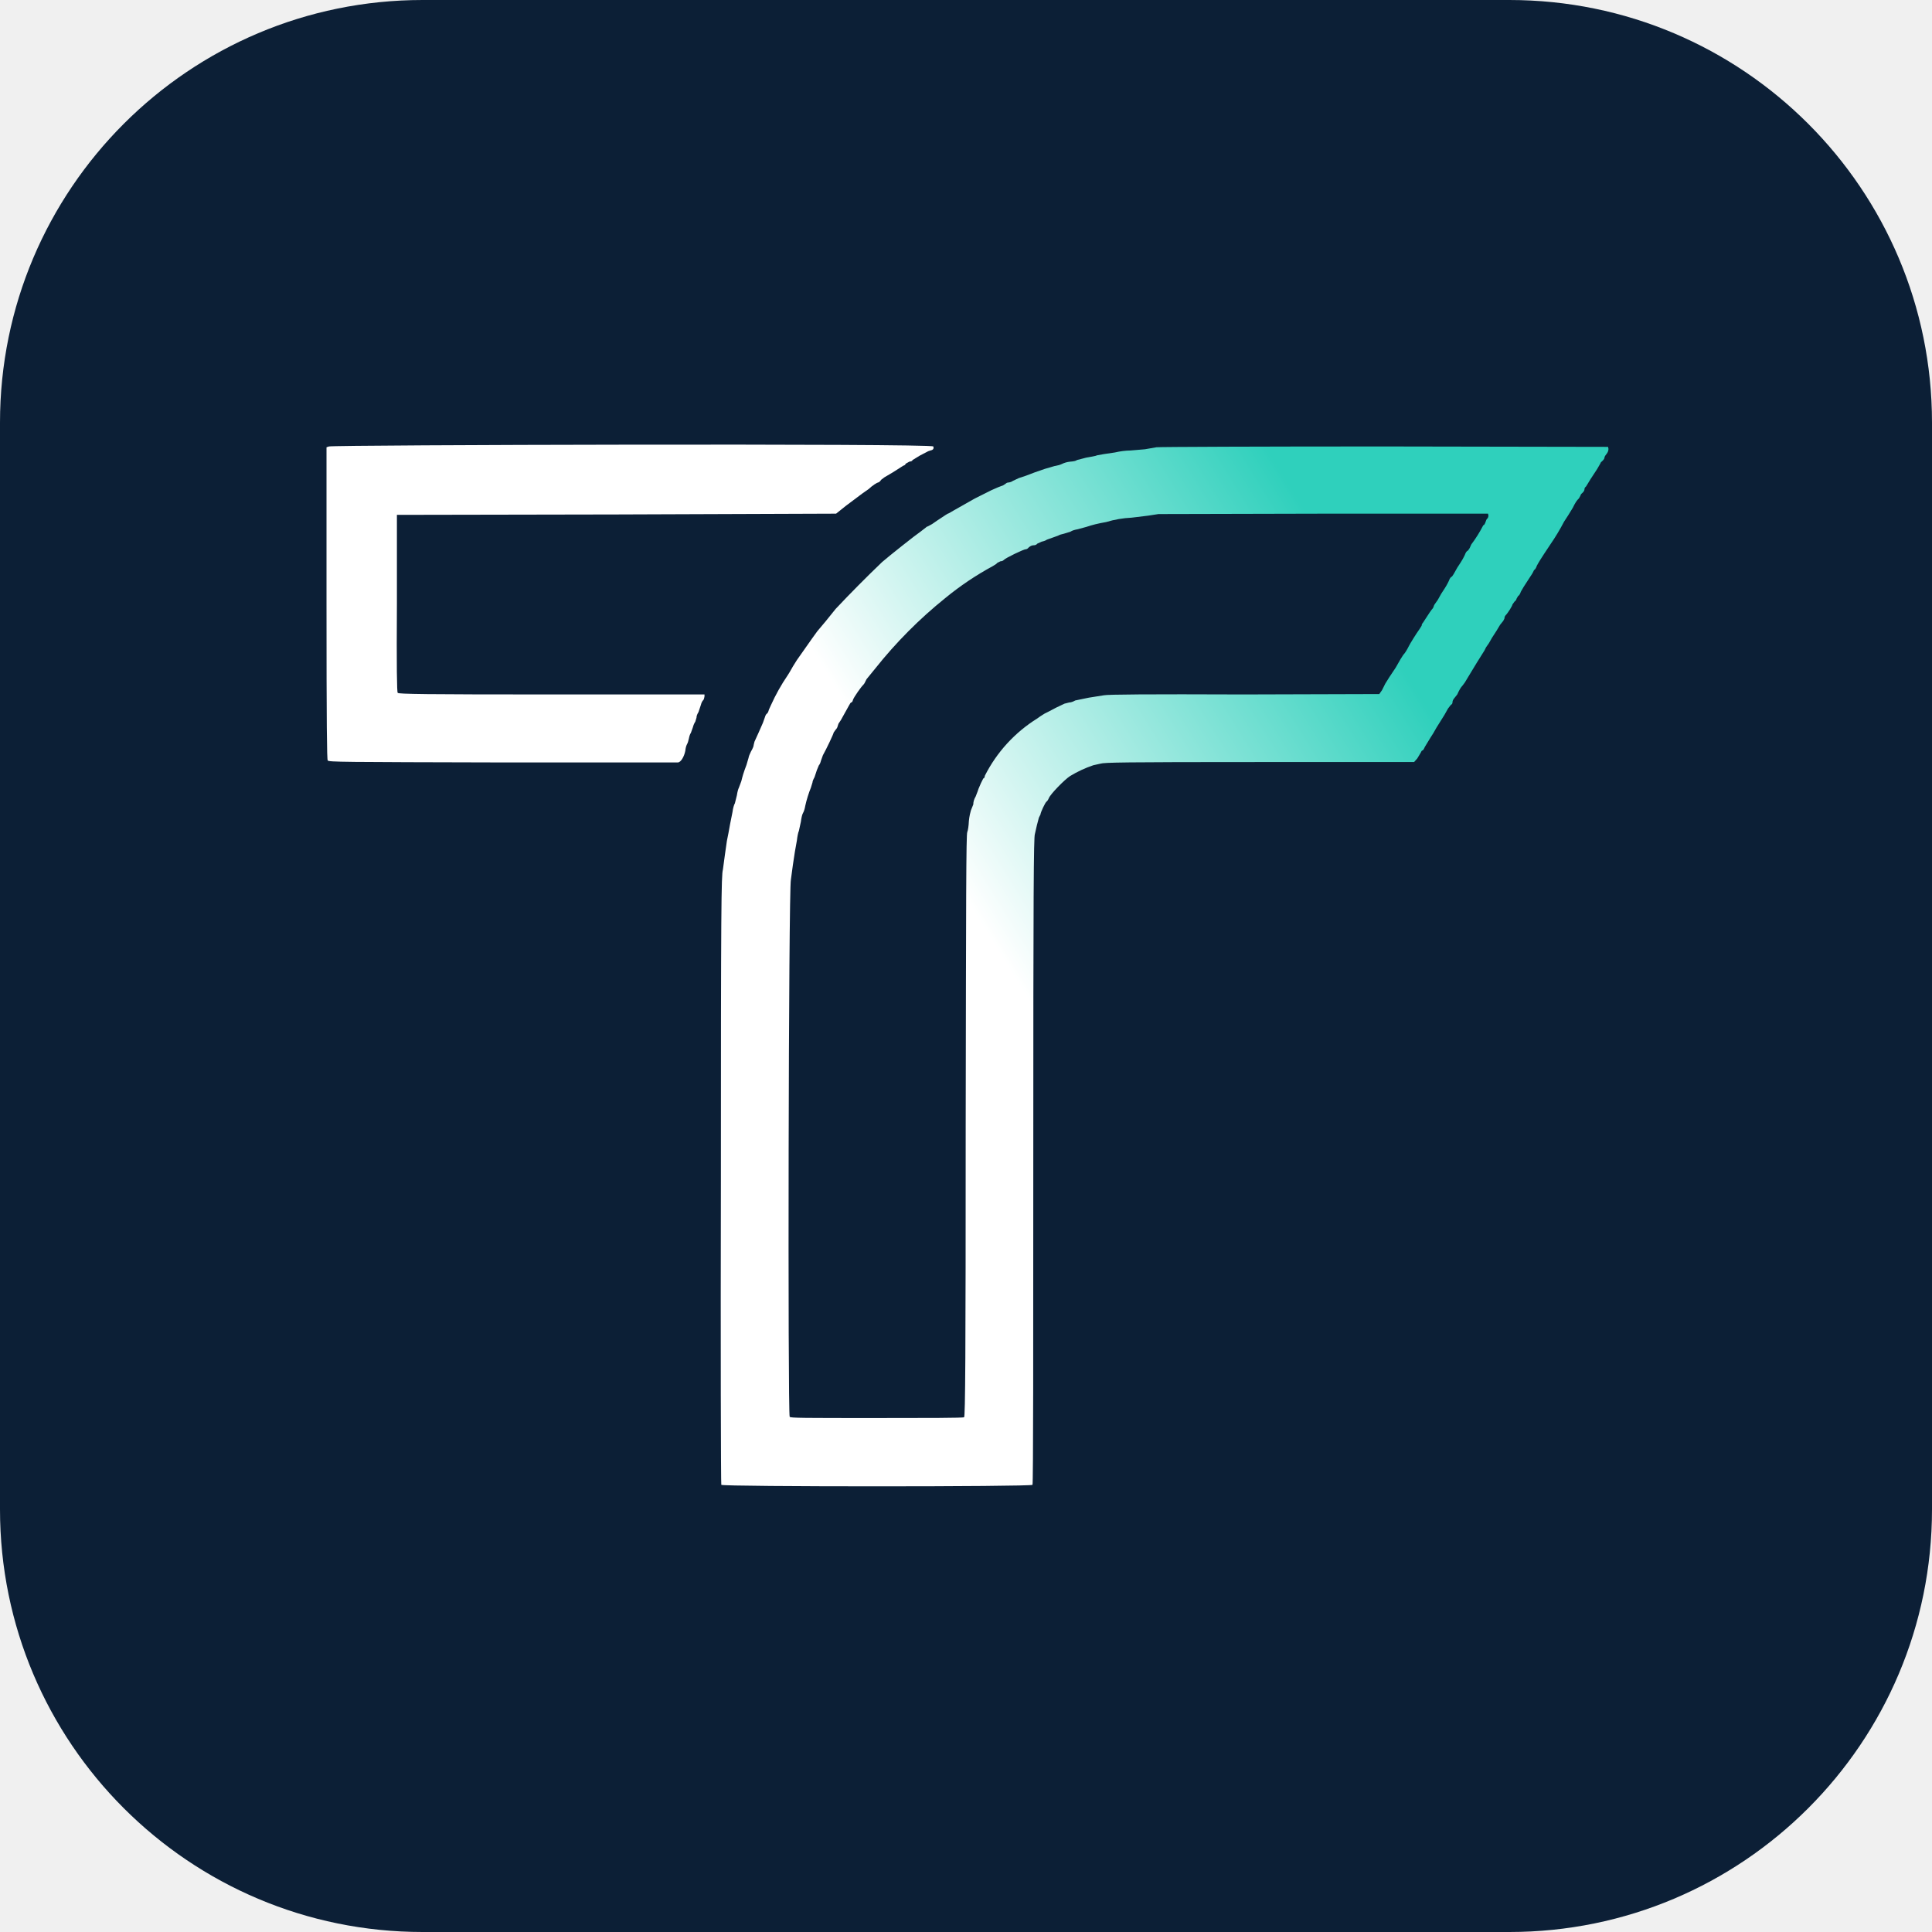
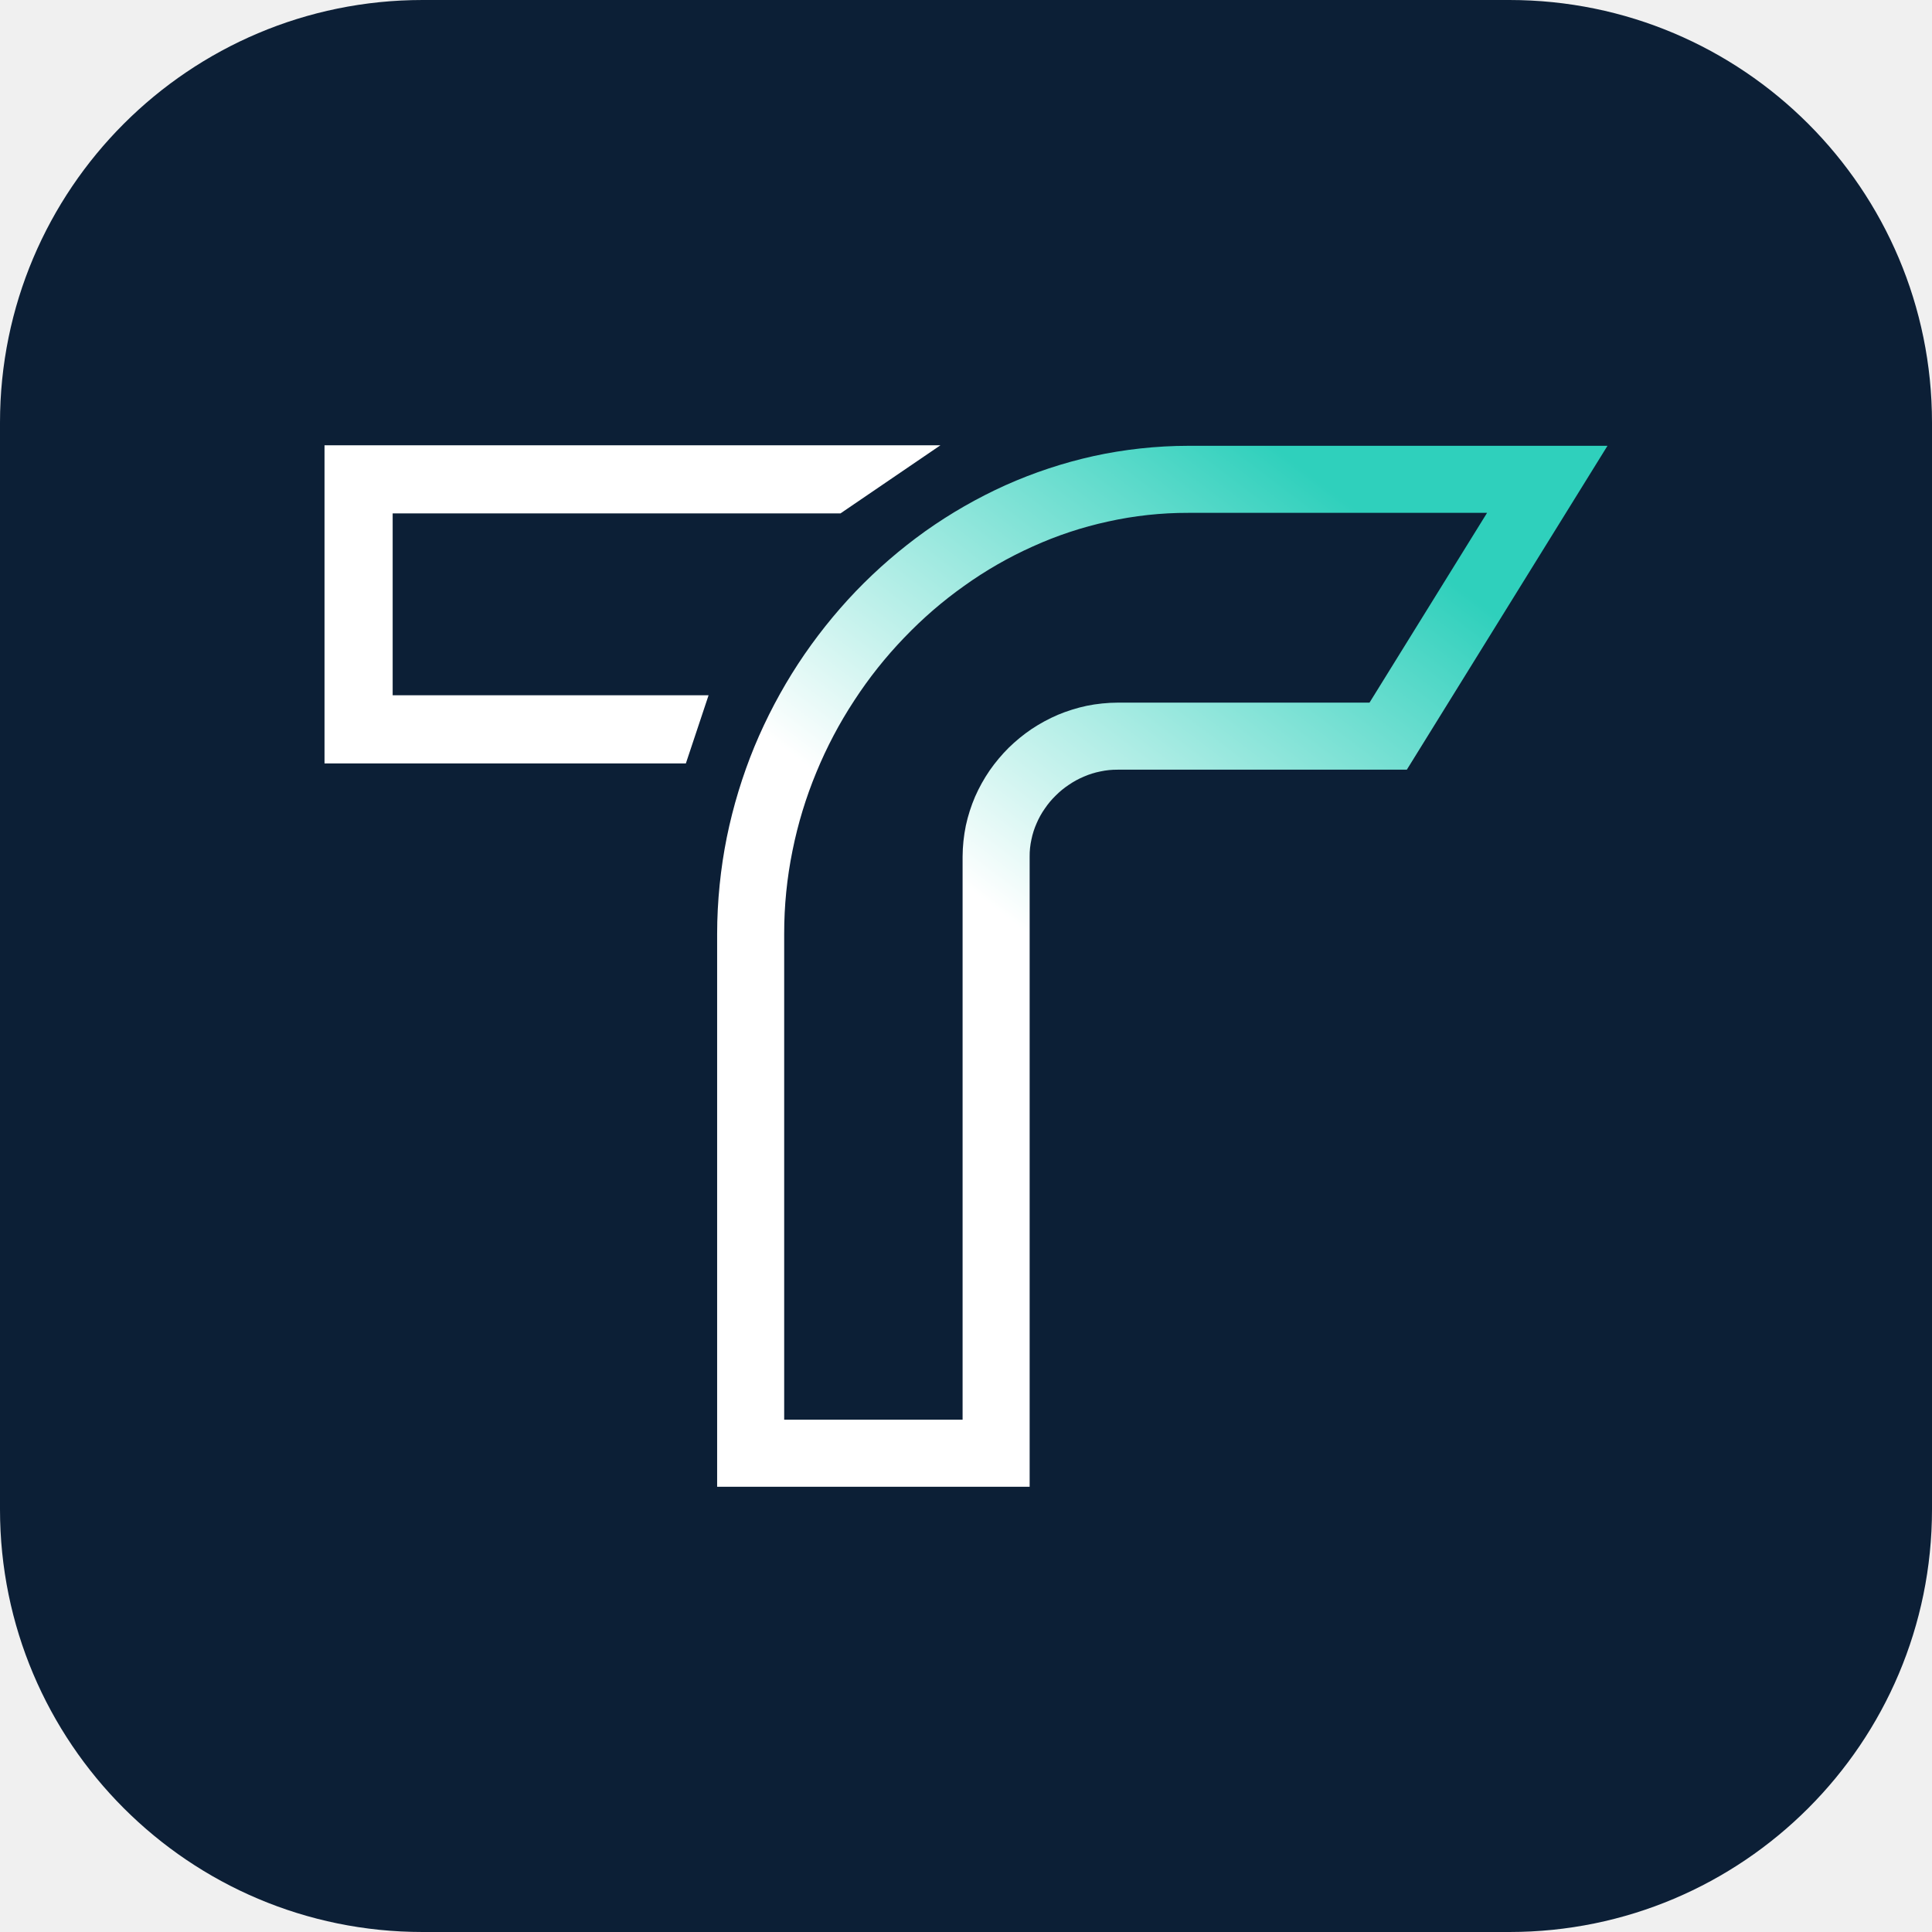
- <svg xmlns="http://www.w3.org/2000/svg" fill-rule="evenodd" viewBox="0 0 512 512">
+ <svg xmlns="http://www.w3.org/2000/svg" viewBox="0 0 512 512">
  <rect width="512" height="512" fill="#0c1f36" rx="112" />
-   <g transform="translate(86 118)scale(1.06)">
-     <defs>
-       <linearGradient id="a" x1="147" x2="252" y1="92" y2="27" gradientUnits="userSpaceOnUse">
-         <stop offset="0" stop-color="#fff" />
-         <stop offset="1" stop-color="#2fd0bc" />
-       </linearGradient>
-     </defs>
-     <path fill="#fff" d="M1.1.3.5.5v38.9c0 30.8.1 39.1.3 39.4.3.4 3.3.4 43.7.5h43.9c.7-.1 1.5-1.4 1.8-2.9q.1-1 .4-1.6.3-.5.5-1.5t.5-1.4l.5-1.4q.2-.8.6-1.4l.3-1q0-.6.5-1.4l.6-1.8q.2-.8.6-1.2.2-.2.3-.9v-.5H56.8c-31.9 0-38.3-.1-38.5-.4-.2-.2-.3-6.3-.2-22.4V17.4l54.9-.1 54.9-.2 2.5-2 4-3 1.7-1.2c.8-.8 2.1-1.6 2.3-1.6q.3 0 .8-.7l.8-.6 2.2-1.3 2.5-1.6q.5-.1.6-.5l.9-.5q.8-.1.8-.4l1.8-1.1 2.1-1.1.6-.2q1-.2.7-1C151.9-.5 2-.1 1.1.3" />
-     <path fill="url(#a)" d="m208 .5-2.9.5-3.5.3a19 19 0 0 0-4 .5l-2.7.4-1.7.3c-.4.2-1.7.4-2.8.6l-2.3.6q-.3.3-1.7.4a6 6 0 0 0-2.1.6q-.6.3-1.8.5l-2.4.7-2.6.9-2.1.8-1.8.6-1.5.7q-.4.3-1 .4-.5 0-.8.3l-.6.4-1.3.5-1.6.7-1 .5-1 .5-1 .5-1.2.6-5.3 3-1.2.7c-.2 0-.8.4-2.9 1.8l-1.3.9-1.1.6q-.2 0-.5.3l-1.3 1c-1.2.8-8 6.2-9.6 7.6a319 319 0 0 0-11.6 11.7l-2.5 3.1-2.1 2.5-1.3 1.8-3.8 5.4-1 1.6-.8 1.4-.5.8a49 49 0 0 0-4.2 7.5l-.5 1.1q-.2.8-.5 1t-.5.9l-.5 1.4-1.1 2.5-1 2.2-.2.8q0 .5-.7 1.7-.5 1-.6 1.6l-.5 1.7c-.8 2.1-1 2.9-1.3 4.1l-.6 1.6q-.3.6-.5 1.9l-.5 2c-.2.3-.5 1.3-.6 2.2l-.6 3-.4 2.2-.4 2-.5 3.5-.5 3.7c-.4 1.4-.5 9.1-.5 77.5-.1 41.8 0 76.2.1 76.3.3.5 77.6.5 77.8 0 .2-.1.2-36.6.2-81.1 0-67.5.1-80.9.4-81.6l.5-2.2.5-1.9.4-.8c0-.5 1.2-3 1.5-3.2q.3-.2.6-.9c.4-1 3.9-4.6 5.3-5.5a29 29 0 0 1 5.8-2.7l1.8-.4c1-.3 5.4-.4 39.8-.4h38.6l.8-.9.9-1.5q.2-.5.4-.5t.6-.9l1.4-2.3.7-1.1.8-1.4 1-1.6 1-1.6.9-1.6.7-.9q.4-.2.4-.6 0-.5.4-1t.8-1q.7-1.6 1.3-2.2l.6-.8.9-1.5 2-3.3 2-3.2.4-.8.7-1 .8-1.4 1.1-1.7.9-1.5.8-1 .3-.6q0-.5.3-.8c.6-.6 1.7-2.4 1.7-2.7l.5-.7q.5-.4.5-.7l.4-.7q.4-.2.7-1.1l.7-1.2L302 32l.4-.8q.4-.2.7-1.1c.5-.9.7-1.3 3.3-5.2a54 54 0 0 0 3.5-5.8l1.1-1.7 1.1-1.8q.8-1.7 1.5-2.3l.4-.7q0-.3.5-.7.5-.5.5-.9t.4-.7l1.1-1.8 1.7-2.6.8-1.4q0-.2.5-.6.5-.5.5-.8t.5-.9.5-1.3l-.1-.5-55.8-.1c-30.6 0-56.3.1-57.1.2m.5 16.7-2.6.4-4.1.5a26 26 0 0 0-6.4 1.1q-2.9.5-4.9 1.2l-2.2.6q-1.2.2-1.8.6l-1.6.5q-1 .2-1.5.5l-1.4.5-1.4.5q-.4.3-1.3.5l-1.1.5q-.3.4-.9.4t-1.2.5q-.4.5-.8.5c-.5 0-5.1 2.2-5.5 2.7q-.3.3-.8.3l-.8.4q-.2.3-1.1.8a75 75 0 0 0-11.9 8 112 112 0 0 0-17.5 17.6l-2.2 2.7-.5 1-.3.4c-.4.3-2.4 3.1-2.6 3.8q-.1.5-.4.6-.2 0-.6.8l-1 1.8-1 1.8-.6.9-.2.6q-.1.5-.5.9l-.5.7c0 .3-1.8 4.1-2.7 5.7l-.5 1.4q-.2.8-.5 1.1l-.5 1.2-.6 1.8q-.5.9-.5 1.3l-.4 1.3c-.5 1.2-1.1 3.1-1.4 4.5q-.2 1.2-.6 1.9c-.2.3-.4 1.3-.5 2.1l-.5 2.3c-.2.4-.4 1.5-.5 2.4l-.5 2.8-.5 3.3-.5 3.7c-.6 2.3-.8 133.7-.3 134.3.2.3 3.5.3 21.8.3 11.8 0 21.7 0 21.8-.2.3-.1.4-15.4.4-72.9.1-56.8.1-72.9.4-73.4q.3-.8.4-2.8c.1-1.1.4-2.3.5-2.6l.6-1.5q0-1 .6-2l.5-1.3.2-.6.6-1.4.6-1.2q.3 0 .4-.7a36 36 0 0 1 13.1-14.3l.7-.5 1.1-.7 1-.5 1.9-1 2.1-1 1.2-.3q.6 0 1.5-.5l3.4-.7 3.8-.6c.9-.2 10.9-.3 34.9-.2l33.9-.1.7-1 .8-1.6 1-1.6 1.6-2.4 1.2-2.1.7-1.1q.6-.6 1.4-2.2c.3-.6 1.7-2.9 2.7-4.3l.5-.8q0-.4.3-.7l1.7-2.6.5-.7q.4-.4.5-.8t.5-.9l.5-.7.9-1.6c1.4-2.1 1.5-2.4 1.9-3.2q.3-.9.8-1.1l.4-.6.9-1.6c1.4-2.1 1.5-2.4 1.9-3.2q.3-.9.8-1.1l.4-.6.4-.9a32 32 0 0 0 3-4.8q.3 0 .6-.9t.5-.8l.2-.6-.1-.6h-40.8z" />
-   </g>
+   <defs>
+     <linearGradient id="a" x1="640" x2="860" y1="900" y2="610" gradientUnits="userSpaceOnUse">
+       <stop offset="0" stop-color="#fff" />
+       <stop offset=".35" stop-color="#fff" />
+       <stop offset="1" stop-color="#2fd0bc" />
+     </linearGradient>
+   </defs>
+   <path fill="#fff" d="M86 118h163.23l-26.5 18.06H104.06v48.19h83.72l-6.02 18.07H86Z" />
+   <path fill="url(#a)" fill-rule="evenodd" d="M583.75 1044.25V801c0-14.26 1.52-28.97 4.26-42.52a221 221 0 0 1 12.17-39.93 224 224 0 0 1 19.2-36.36 224 224 0 0 1 25.35-31.9 220 220 0 0 1 30.67-26.51 211 211 0 0 1 35.18-20.17 202 202 0 0 1 38.84-12.85c13.2-2.9 27.63-4.51 41.58-4.51h184.49l-88.28 142.5H760c-2.85 0-4.91.22-7.64.78a35 35 0 0 0-7.2 2.25 37 37 0 0 0-6.61 3.59 37 37 0 0 0-5.81 4.75 36 36 0 0 0-4.81 5.74 35 35 0 0 0-3.62 6.5 34 34 0 0 0-2.27 7.09 33 33 0 0 0-.79 7.55v277.25zm29.5-29.5V801a182 182 0 0 1 3.67-36.68 185 185 0 0 1 10.52-34.5 188 188 0 0 1 16.63-31.49 187 187 0 0 1 21.95-27.62c8.28-8.63 16.79-16 26.48-22.88a174 174 0 0 1 30.17-17.31 165 165 0 0 1 33.07-10.95 161 161 0 0 1 35.26-3.82h131.51l-51.72 83.5H760c-4.4 0-9.45.53-13.61 1.39-4.18.87-8.9 2.36-12.74 3.98a73 73 0 0 0-11.55 6.26 73 73 0 0 0-10.09 8.25 73 73 0 0 0-8.37 9.99 71 71 0 0 0-6.39 11.49 70 70 0 0 0-4.07 12.73 70 70 0 0 0-1.43 13.66v247.75z" transform="translate(-161.55 -234.96)scale(.60231)" />
</svg>
